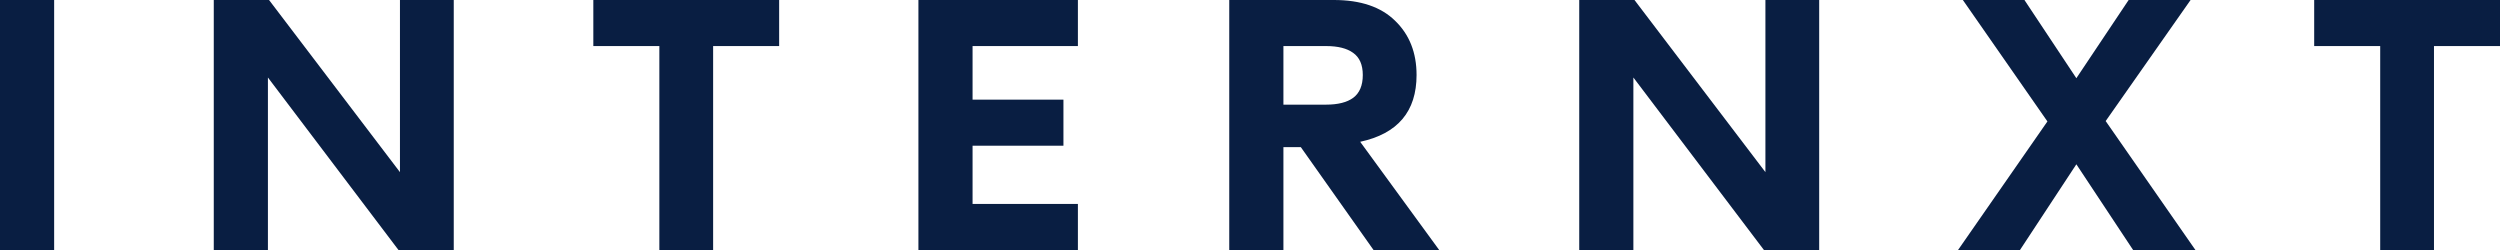
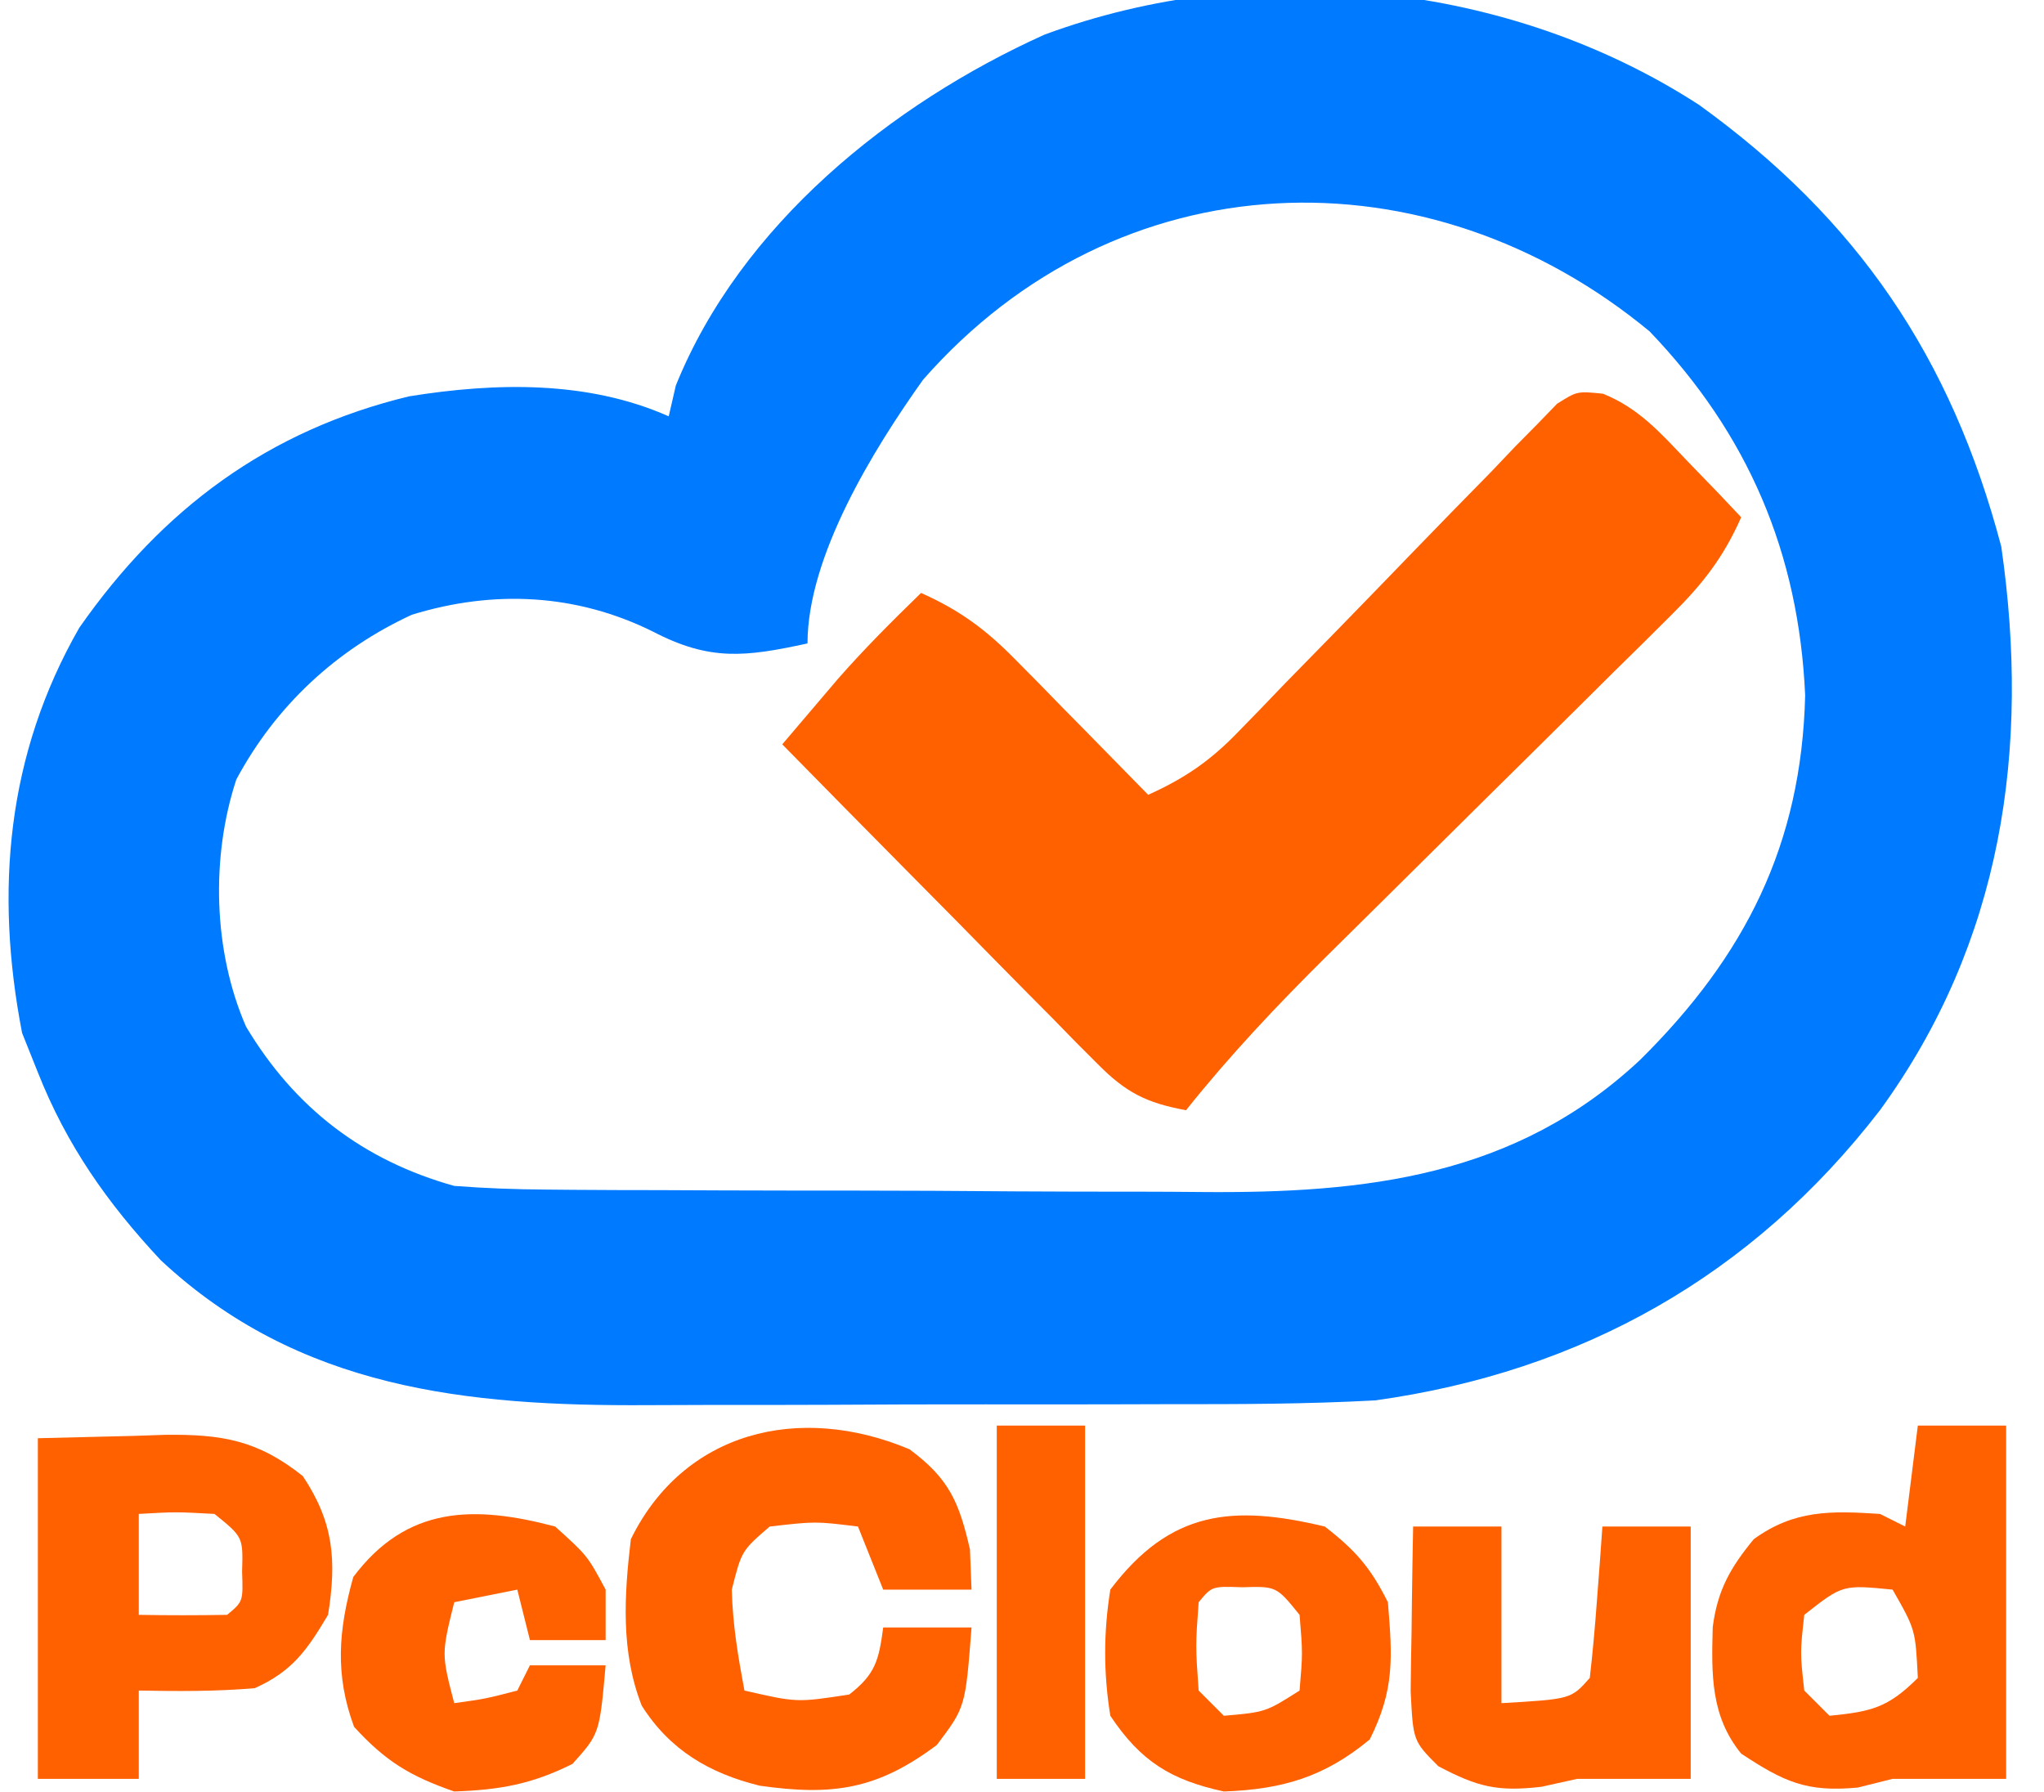
- <svg xmlns="http://www.w3.org/2000/svg" width="120" height="12" viewBox="0 0 120 12" fill="none">
-   <path d="M2.599 12H0V0H2.599V12Z" fill="#091E42" />
-   <path d="M19.198 8.263V0H21.78V12H19.127L12.86 3.72V12H10.261V0H12.914L19.198 8.263Z" fill="#091E42" />
-   <path d="M28.48 0H37.399V2.211H34.23V12H31.649V2.211H28.48V0Z" fill="#091E42" />
-   <path d="M51.739 0V2.211H46.683V4.783H51.045V6.994H46.683V9.789H51.739V12H44.084V0H51.739Z" fill="#091E42" />
-   <path d="M69.081 12H65.93L62.44 7.063H61.604V12H59.004V0H64.025C65.307 0 66.286 0.331 66.962 0.994C67.651 1.657 67.995 2.526 67.995 3.6C67.995 5.349 67.093 6.417 65.289 6.806L69.081 12ZM61.604 5.023H63.651C64.221 5.023 64.654 4.914 64.951 4.697C65.259 4.469 65.414 4.103 65.414 3.6C65.414 3.109 65.259 2.754 64.951 2.537C64.654 2.32 64.221 2.211 63.651 2.211H61.604V5.023Z" fill="#091E42" />
-   <path d="M84.74 8.263V0H87.321V12H84.669L78.402 3.72V12H75.803V0H78.455L84.74 8.263Z" fill="#091E42" />
-   <path d="M101.072 5.811L105.38 12H102.389L99.665 7.886L96.959 12H93.986L98.276 5.829L94.217 0H97.173L99.665 3.754L102.175 0H105.148L101.072 5.811Z" fill="#091E42" />
-   <path d="M111.081 0H120V2.211H116.831V12H114.25V2.211H111.081V0Z" fill="#091E42" />
+ <svg xmlns="http://www.w3.org/2000/svg" version="1.1" width="162" height="142">
+   <path d="M0 0 C12.543 9.046 19.991 19.995 23.953 35.012 C26.273 51.066 24.019 66.379 14.34 79.688 C4.226 92.803 -9.317 100.413 -25.66 102.688 C-31.095 102.984 -36.524 102.994 -41.965 102.988 C-43.536 102.992 -45.107 102.997 -46.678 103.001 C-49.958 103.009 -53.238 103.008 -56.517 103.003 C-60.688 102.997 -64.859 103.014 -69.03 103.038 C-72.271 103.052 -75.512 103.053 -78.754 103.05 C-80.29 103.051 -81.827 103.056 -83.363 103.066 C-97.674 103.149 -111.001 101.778 -121.918 91.578 C-126.158 87.041 -129.374 82.464 -131.66 76.688 C-132.073 75.656 -132.485 74.625 -132.91 73.562 C-135.087 62.314 -134.125 51.478 -128.375 41.445 C-121.788 32.015 -113.417 25.803 -102.234 23.102 C-95.389 22.001 -88.075 21.837 -81.66 24.688 C-81.382 23.481 -81.382 23.481 -81.098 22.25 C-75.967 9.534 -64.055 -0.076 -51.871 -5.57 C-34.996 -11.806 -15.042 -9.752 0 0 Z M-61.5 21.785 C-65.441 27.311 -70.66 35.781 -70.66 42.688 C-75.581 43.761 -78.396 44.102 -82.91 41.75 C-88.98 38.741 -95.54 38.416 -102.027 40.418 C-108.011 43.184 -112.794 47.625 -115.93 53.473 C-117.961 59.631 -117.762 67.105 -115.16 73.062 C-111.297 79.529 -105.851 83.677 -98.66 85.688 C-96.238 85.875 -93.806 85.963 -91.376 85.978 C-90.673 85.985 -89.97 85.991 -89.245 85.998 C-86.933 86.017 -84.621 86.021 -82.309 86.023 C-80.687 86.03 -79.065 86.037 -77.443 86.044 C-74.046 86.056 -70.648 86.059 -67.25 86.058 C-62.927 86.058 -58.604 86.085 -54.28 86.12 C-50.929 86.142 -47.578 86.146 -44.227 86.145 C-42.634 86.147 -41.042 86.156 -39.45 86.172 C-26.433 86.287 -14.558 84.965 -4.66 75.688 C3.66 67.453 8.122 58.626 8.41 46.805 C7.91 35.539 3.894 26.097 -3.922 17.953 C-21.505 3.405 -46.058 4.18 -61.5 21.785 Z " fill="#007AFF" transform="translate(134.6602,8.3125)" />
+   <path d="M0 0 C2.884 1.171 4.562 3.121 6.701 5.355 C7.5 6.181 8.299 7.007 9.123 7.859 C9.726 8.497 10.329 9.135 10.951 9.792 C9.545 12.981 7.879 15.104 5.407 17.548 C4.32 18.629 4.32 18.629 3.211 19.733 C2.036 20.888 2.036 20.888 0.838 22.066 C0.031 22.867 -0.775 23.668 -1.606 24.494 C-4.187 27.057 -6.774 29.612 -9.362 32.167 C-11.938 34.716 -14.513 37.266 -17.085 39.819 C-18.684 41.407 -20.287 42.992 -21.893 44.574 C-25.846 48.492 -29.577 52.441 -33.049 56.792 C-36.201 56.214 -37.83 55.383 -40.073 53.108 C-40.914 52.268 -40.914 52.268 -41.771 51.41 C-42.363 50.803 -42.955 50.195 -43.565 49.57 C-44.181 48.949 -44.796 48.329 -45.431 47.691 C-47.394 45.711 -49.347 43.72 -51.299 41.73 C-52.629 40.385 -53.96 39.04 -55.291 37.696 C-58.552 34.403 -61.803 31.1 -65.049 27.792 C-64.11 26.686 -63.17 25.58 -62.229 24.476 C-61.705 23.86 -61.182 23.245 -60.642 22.61 C-58.547 20.22 -56.329 18.005 -54.049 15.792 C-51.006 17.151 -48.926 18.677 -46.596 21.05 C-45.977 21.675 -45.358 22.3 -44.721 22.945 C-44.087 23.596 -43.453 24.246 -42.799 24.917 C-42.149 25.576 -41.5 26.235 -40.83 26.913 C-39.232 28.535 -37.638 30.162 -36.049 31.792 C-33.138 30.48 -31.116 29.091 -28.905 26.795 C-28.317 26.192 -27.73 25.588 -27.125 24.966 C-26.501 24.317 -25.878 23.668 -25.237 22.999 C-23.901 21.634 -22.565 20.268 -21.229 18.904 C-19.13 16.749 -17.035 14.59 -14.948 12.424 C-12.931 10.334 -10.897 8.26 -8.862 6.187 C-8.239 5.532 -7.616 4.877 -6.974 4.202 C-6.386 3.607 -5.799 3.013 -5.194 2.401 C-4.682 1.872 -4.17 1.343 -3.642 0.797 C-2.049 -0.208 -2.049 -0.208 0 0 Z " fill="#FF6000" transform="translate(127.0491,31.20781)" />
+   <path d="M0 0 C3.133 2.318 3.928 4.17 4.793 7.938 C4.834 8.989 4.875 10.041 4.918 11.125 C2.608 11.125 0.298 11.125 -2.082 11.125 C-2.742 9.475 -3.402 7.825 -4.082 6.125 C-7.456 5.708 -7.456 5.708 -11.082 6.125 C-13.306 8.05 -13.306 8.05 -14.082 11.125 C-14.015 13.903 -13.595 16.375 -13.082 19.125 C-8.917 20.079 -8.917 20.079 -4.77 19.438 C-2.682 17.814 -2.425 16.7 -2.082 14.125 C0.228 14.125 2.538 14.125 4.918 14.125 C4.432 20.446 4.432 20.446 2.168 23.438 C-2.562 26.985 -6.104 27.484 -11.863 26.668 C-15.856 25.691 -19.007 23.828 -21.219 20.324 C-22.889 16.069 -22.614 11.609 -22.082 7.125 C-17.9 -1.389 -8.779 -3.689 0 0 Z " fill="#FF6000" transform="translate(72.08203,114.875)" />
+   <path d="M0 0 C2.537 -0.062 5.074 -0.124 7.688 -0.188 C8.477 -0.215 9.267 -0.242 10.081 -0.27 C14.615 -0.324 17.437 0.164 21 3 C23.462 6.693 23.685 9.713 23 14 C21.332 16.8 20.181 18.471 17.188 19.812 C14.118 20.076 11.078 20.059 8 20 C8 22.31 8 24.62 8 27 C5.36 27 2.72 27 0 27 C0 18.09 0 9.18 0 0 Z M8 6 C8 8.64 8 11.28 8 14 C10.333 14.042 12.667 14.041 15 14 C16.27 12.947 16.27 12.947 16.188 10.562 C16.268 7.833 16.268 7.833 14 6 C10.917 5.833 10.917 5.833 8 6 Z " fill="#FF6000" transform="translate(3,114)" />
+   <path d="M0 0 C2.31 0 4.62 0 7 0 C7 9.24 7 18.48 7 28 C4 28 1 28 -2 28 C-2.908 28.227 -3.815 28.454 -4.75 28.688 C-8.815 29.078 -10.62 28.228 -14 26 C-16.423 23.026 -16.359 19.726 -16.254 15.965 C-15.876 13.044 -14.859 11.257 -13 9 C-9.785 6.672 -6.888 6.746 -3 7 C-2.34 7.33 -1.68 7.66 -1 8 C-0.67 5.36 -0.34 2.72 0 0 Z M-9 15 C-9.333 18 -9.333 18 -9 21 C-8.34 21.66 -7.68 22.32 -7 23 C-3.703 22.67 -2.377 22.377 0 20 C-0.188 16.174 -0.188 16.174 -2 13 C-5.961 12.609 -5.961 12.609 -9 15 Z " fill="#FF6000" transform="translate(152,113)" />
+   <path d="M0 0 C2.31 0 4.62 0 7 0 C7 4.62 7 9.24 7 14 C12.516 13.678 12.516 13.678 14 12 C14.234 9.984 14.413 7.962 14.562 5.938 C14.646 4.833 14.73 3.728 14.816 2.59 C14.877 1.735 14.938 0.881 15 0 C17.31 0 19.62 0 22 0 C22 6.6 22 13.2 22 20 C19 20 16 20 13 20 C12.072 20.206 11.144 20.413 10.188 20.625 C6.678 21.038 5.088 20.63 2 19 C0 17 0 17 -0.195 13.086 C-0.182 11.516 -0.158 9.945 -0.125 8.375 C-0.116 7.573 -0.107 6.771 -0.098 5.945 C-0.074 3.963 -0.038 1.982 0 0 Z " fill="#FF6000" transform="translate(112,121)" />
+   <path d="M0 0 C2.452 1.901 3.629 3.259 5 6 C5.36 10.39 5.536 12.927 3.562 16.875 C-0.022 19.848 -3.359 20.836 -8 21 C-12.182 20.093 -14.584 18.625 -17 15 C-17.546 11.608 -17.541 8.392 -17 5 C-12.238 -1.306 -7.284 -1.739 0 0 Z M-10 6 C-10.25 9.458 -10.25 9.458 -10 13 C-9.34 13.66 -8.68 14.32 -8 15 C-4.693 14.71 -4.693 14.71 -2 13 C-1.75 10.042 -1.75 10.042 -2 7 C-3.833 4.732 -3.833 4.732 -6.562 4.812 C-8.947 4.73 -8.947 4.73 -10 6 Z " fill="#FF6000" transform="translate(105,121)" />
+   <path d="M0 0 C2.562 2.312 2.562 2.312 4 5 C4 6.32 4 7.64 4 9 C2.02 9 0.04 9 -2 9 C-2.33 7.68 -2.66 6.36 -3 5 C-4.65 5.33 -6.3 5.66 -8 6 C-9.015 10.102 -9.015 10.102 -8 14 C-5.527 13.656 -5.527 13.656 -3 13 C-2.67 12.34 -2.34 11.68 -2 11 C-0.02 11 1.96 11 4 11 C3.518 16.422 3.518 16.422 1.375 18.812 C-1.854 20.427 -4.388 20.875 -8 21 C-11.495 19.79 -13.452 18.601 -15.938 15.875 C-17.467 11.737 -17.177 8.225 -16 4 C-11.762 -1.651 -6.425 -1.705 0 0 Z " fill="#FF6000" transform="translate(44,121)" />
+   <path d="M0 0 C2.31 0 4.62 0 7 0 C7 9.24 7 18.48 7 28 C4.69 28 2.38 28 0 28 C0 18.76 0 9.52 0 0 Z " fill="#FF6000" transform="translate(79,113)" />
</svg>
